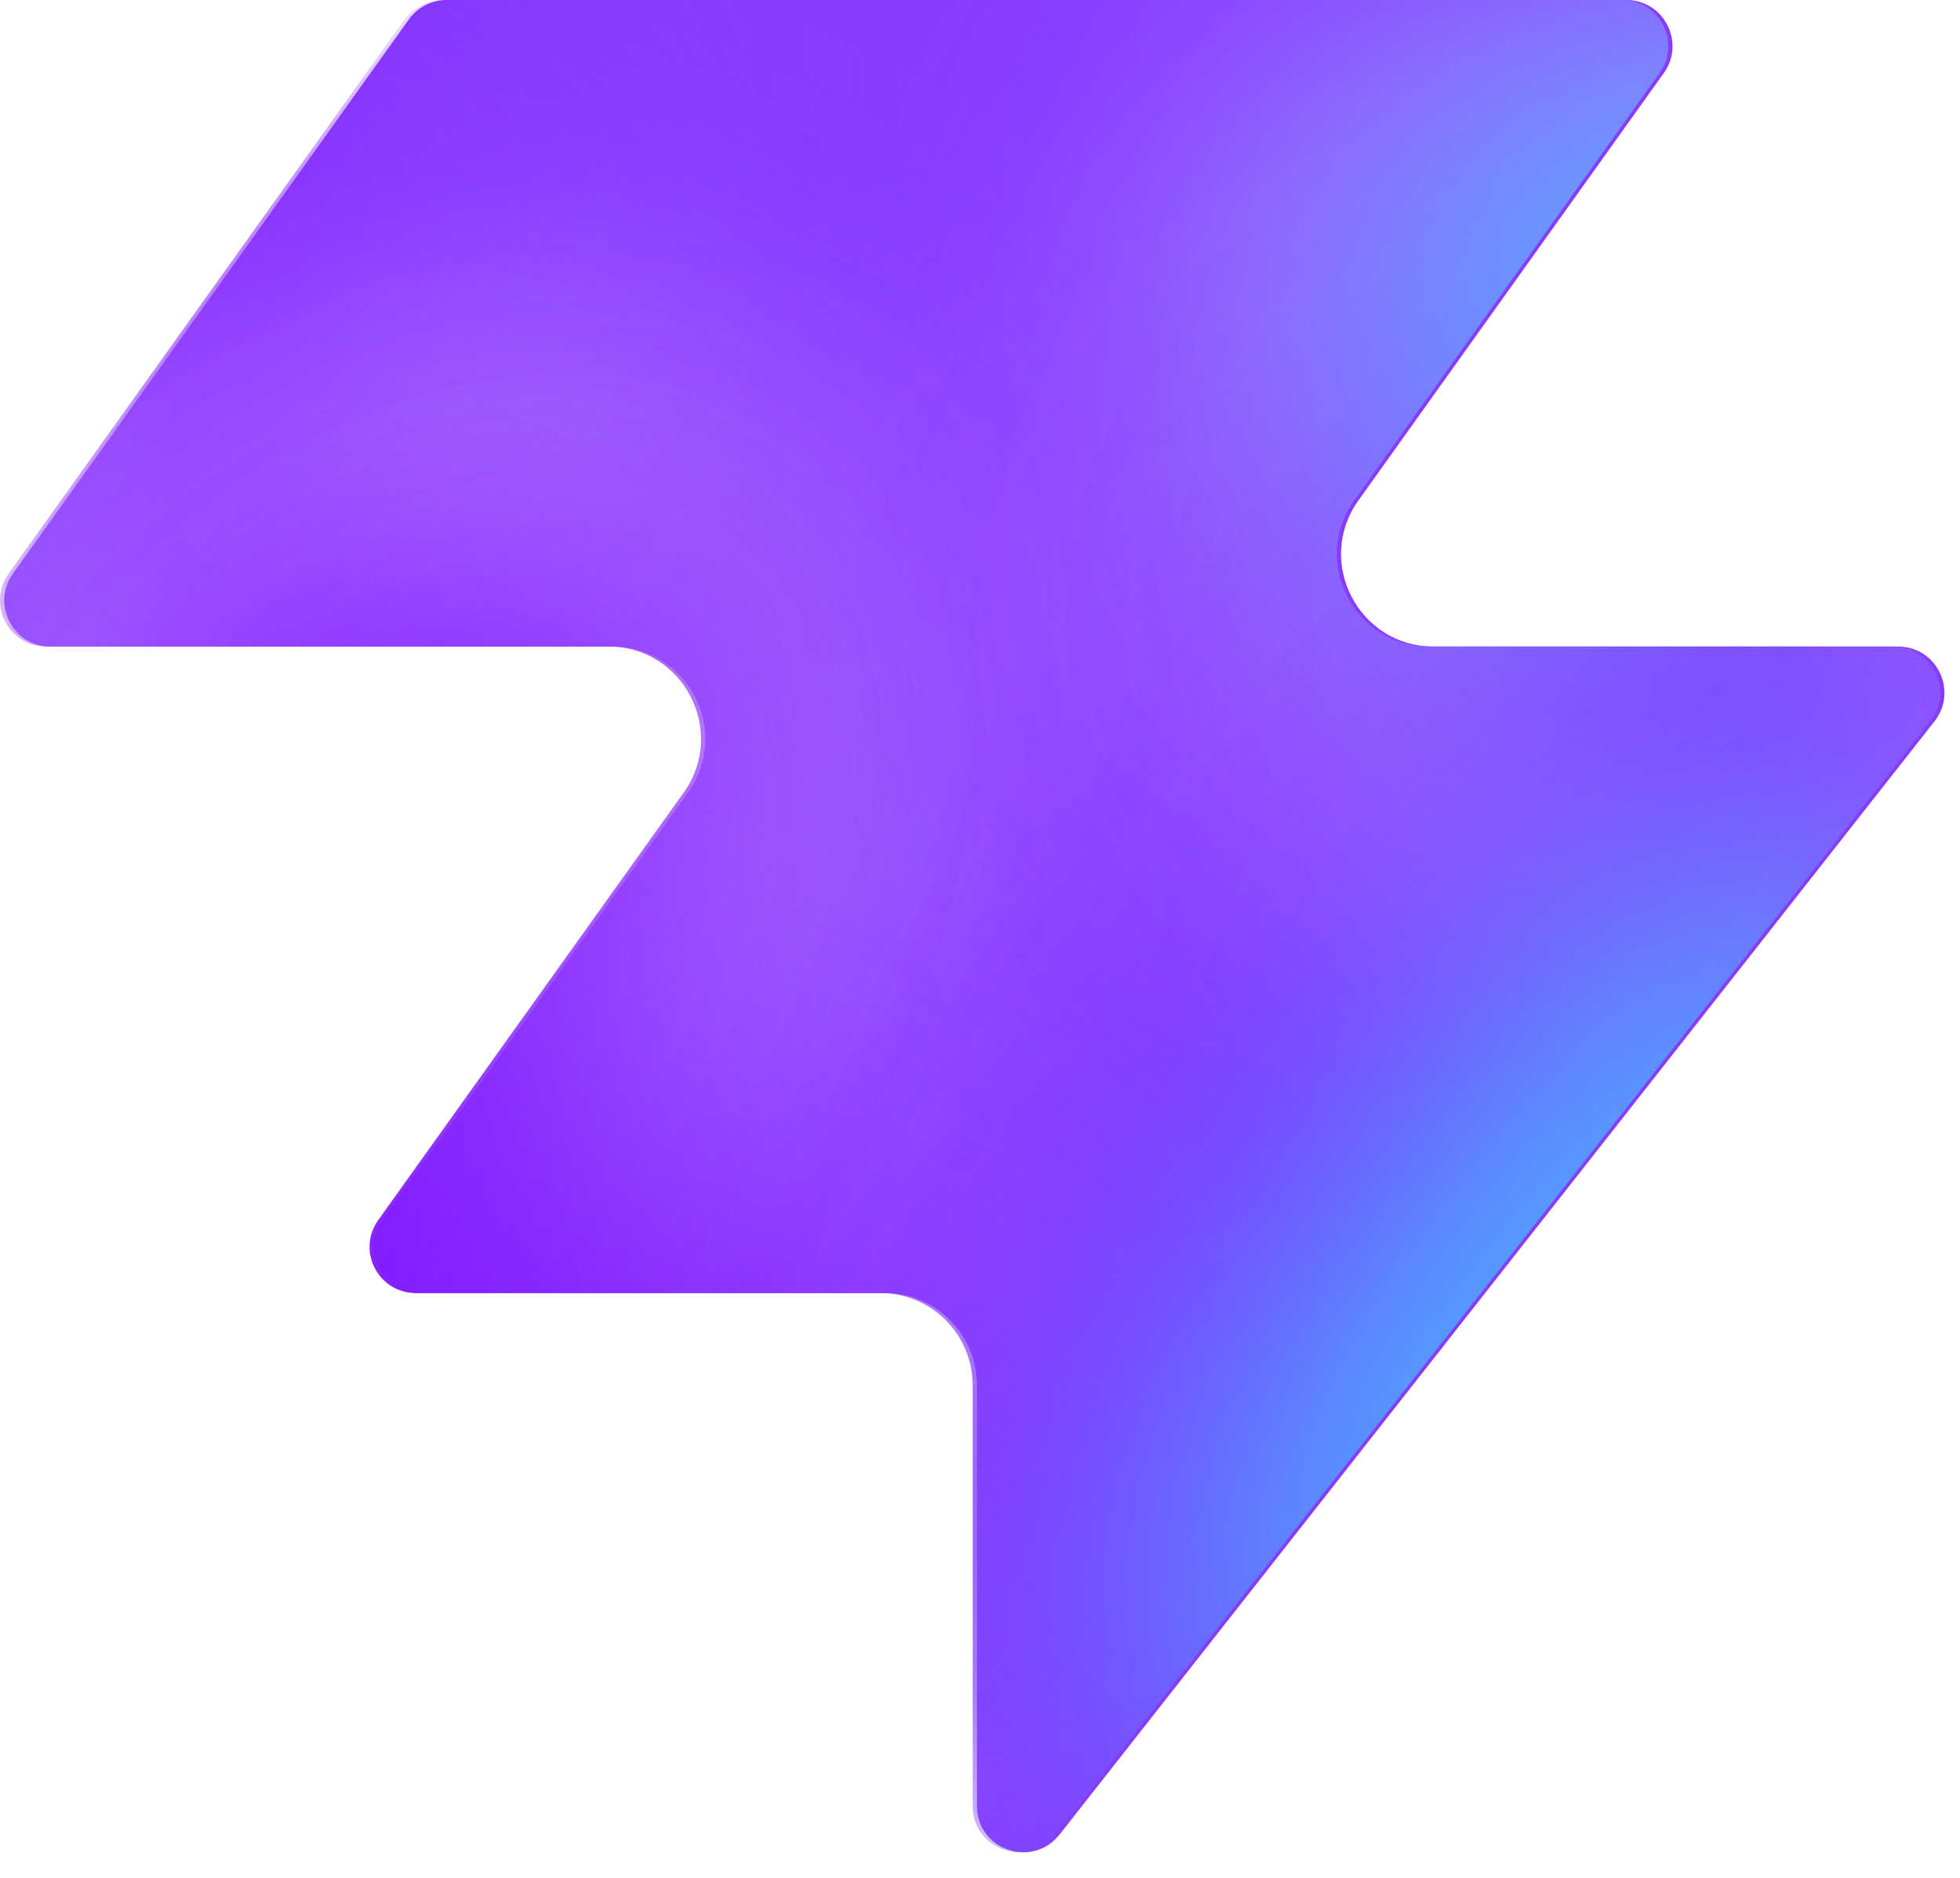
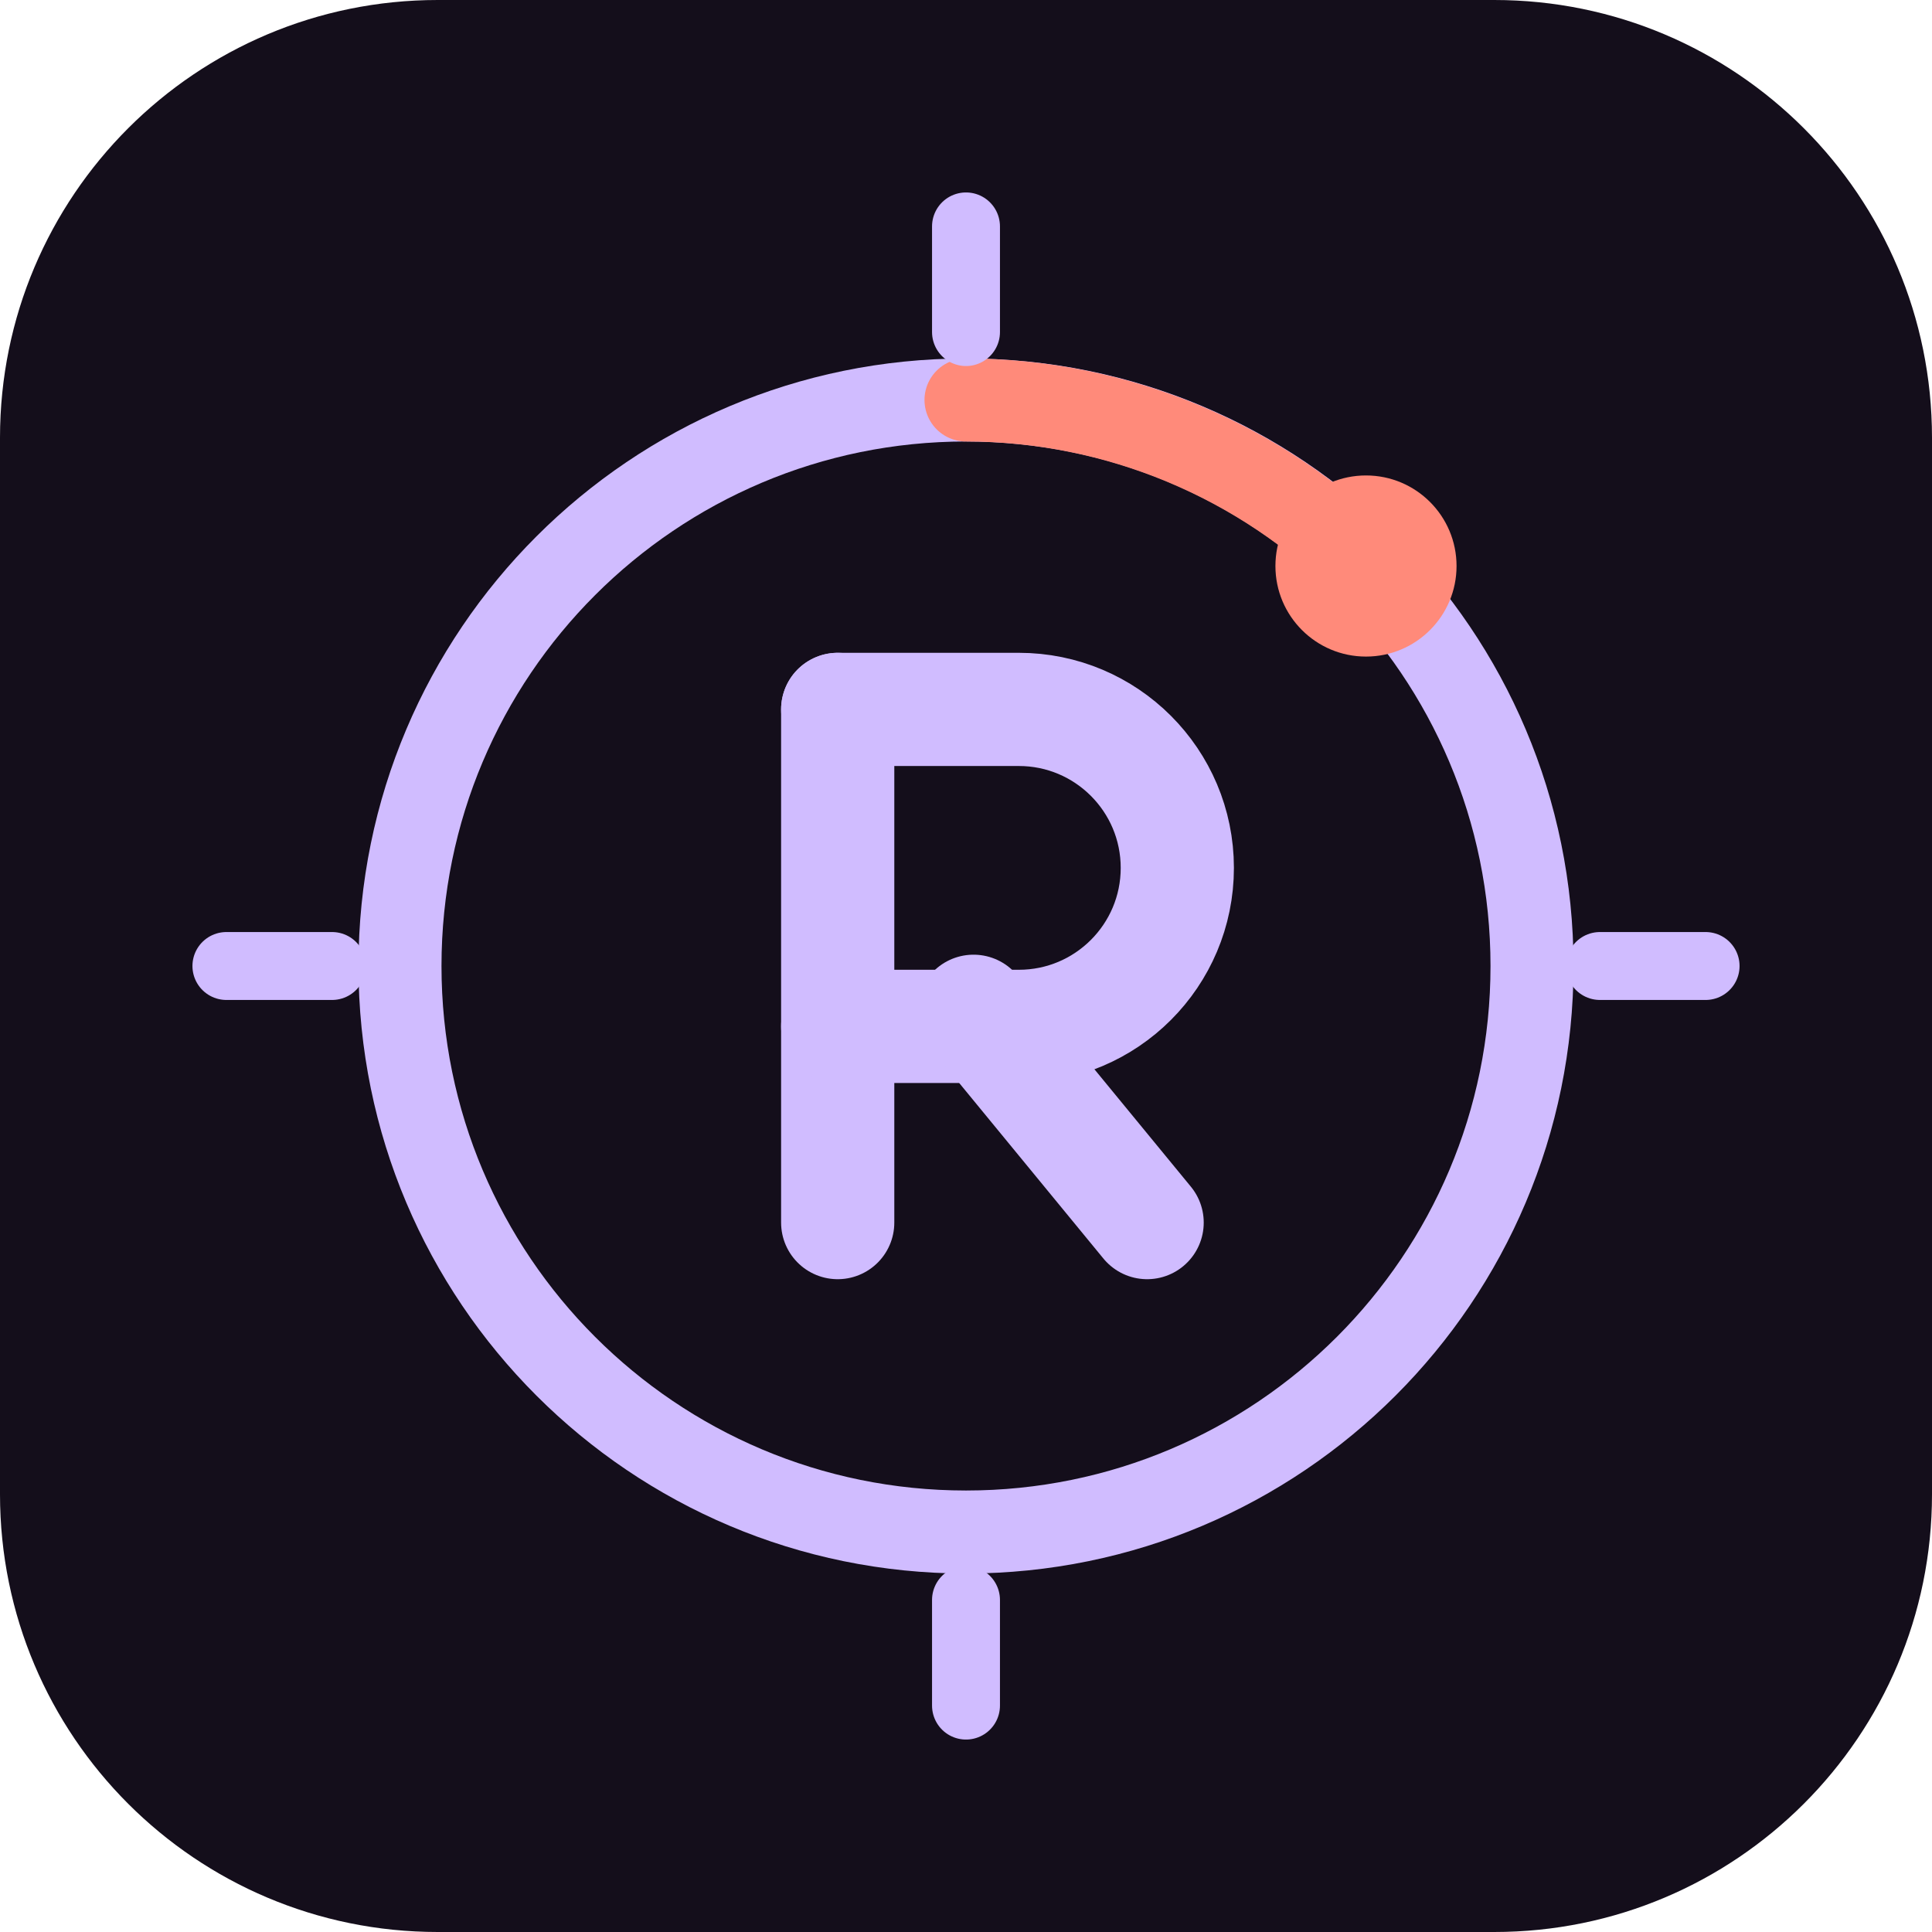
- <svg xmlns="http://www.w3.org/2000/svg" width="48" height="46" fill="none" viewBox="0 0 48 46">
-   <path fill="#863bff" d="M25.946 44.938c-.664.845-2.021.375-2.021-.698V33.937a2.26 2.26 0 0 0-2.262-2.262H10.287c-.92 0-1.456-1.04-.92-1.788l7.48-10.471c1.07-1.497 0-3.578-1.842-3.578H1.237c-.92 0-1.456-1.04-.92-1.788L10.013.474c.214-.297.556-.474.92-.474h28.894c.92 0 1.456 1.04.92 1.788l-7.48 10.471c-1.07 1.498 0 3.579 1.842 3.579h11.377c.943 0 1.473 1.088.89 1.83L25.947 44.94z" style="fill:#863bff;fill:color(display-p3 .525 .23 1);fill-opacity:1" />
-   <mask id="a" width="48" height="46" x="0" y="0" maskUnits="userSpaceOnUse" style="mask-type:alpha">
-     <path fill="#000" d="M25.842 44.938c-.664.844-2.021.375-2.021-.698V33.937a2.26 2.26 0 0 0-2.262-2.262H10.183c-.92 0-1.456-1.04-.92-1.788l7.48-10.471c1.07-1.498 0-3.579-1.842-3.579H1.133c-.92 0-1.456-1.04-.92-1.787L9.91.473c.214-.297.556-.474.92-.474h28.894c.92 0 1.456 1.04.92 1.788l-7.48 10.471c-1.07 1.498 0 3.578 1.842 3.578h11.377c.943 0 1.473 1.088.89 1.832L25.843 44.94z" style="fill:#000;fill-opacity:1" />
-   </mask>
-   <g mask="url(#a)">
-     <g filter="url(#b)">
-       <ellipse cx="5.508" cy="14.704" fill="#ede6ff" rx="5.508" ry="14.704" style="fill:#ede6ff;fill:color(display-p3 .927 .903 1);fill-opacity:1" transform="matrix(.00324 1 1 -.00324 -4.47 31.516)" />
-     </g>
-     <g filter="url(#c)">
-       <ellipse cx="10.399" cy="29.851" fill="#ede6ff" rx="10.399" ry="29.851" style="fill:#ede6ff;fill:color(display-p3 .927 .903 1);fill-opacity:1" transform="matrix(.00324 1 1 -.00324 -39.328 7.883)" />
-     </g>
-     <g filter="url(#d)">
-       <ellipse cx="5.508" cy="30.487" fill="#7e14ff" rx="5.508" ry="30.487" style="fill:#7e14ff;fill:color(display-p3 .492 .077 1);fill-opacity:1" transform="rotate(89.814 -25.913 -14.639)scale(1 -1)" />
-     </g>
-     <g filter="url(#e)">
-       <ellipse cx="5.508" cy="30.599" fill="#7e14ff" rx="5.508" ry="30.599" style="fill:#7e14ff;fill:color(display-p3 .492 .077 1);fill-opacity:1" transform="rotate(89.814 -32.644 -3.334)scale(1 -1)" />
-     </g>
-     <g filter="url(#f)">
-       <ellipse cx="5.508" cy="30.599" fill="#7e14ff" rx="5.508" ry="30.599" style="fill:#7e14ff;fill:color(display-p3 .492 .077 1);fill-opacity:1" transform="matrix(.00324 1 1 -.00324 -34.34 30.47)" />
-     </g>
-     <g filter="url(#g)">
-       <ellipse cx="14.072" cy="22.078" fill="#ede6ff" rx="14.072" ry="22.078" style="fill:#ede6ff;fill:color(display-p3 .927 .903 1);fill-opacity:1" transform="rotate(93.35 24.506 48.493)scale(-1 1)" />
-     </g>
-     <g filter="url(#h)">
-       <ellipse cx="3.47" cy="21.501" fill="#7e14ff" rx="3.47" ry="21.501" style="fill:#7e14ff;fill:color(display-p3 .492 .077 1);fill-opacity:1" transform="rotate(89.009 28.708 47.59)scale(-1 1)" />
-     </g>
-     <g filter="url(#i)">
-       <ellipse cx="3.47" cy="21.501" fill="#7e14ff" rx="3.47" ry="21.501" style="fill:#7e14ff;fill:color(display-p3 .492 .077 1);fill-opacity:1" transform="rotate(89.009 28.708 47.59)scale(-1 1)" />
-     </g>
-     <g filter="url(#j)">
-       <ellipse cx=".387" cy="8.972" fill="#7e14ff" rx="4.407" ry="29.108" style="fill:#7e14ff;fill:color(display-p3 .492 .077 1);fill-opacity:1" transform="rotate(39.51 .387 8.972)" />
-     </g>
-     <g filter="url(#k)">
-       <ellipse cx="47.523" cy="-6.092" fill="#7e14ff" rx="4.407" ry="29.108" style="fill:#7e14ff;fill:color(display-p3 .492 .077 1);fill-opacity:1" transform="rotate(37.892 47.523 -6.092)" />
-     </g>
-     <g filter="url(#l)">
-       <ellipse cx="41.412" cy="6.333" fill="#47bfff" rx="5.971" ry="9.665" style="fill:#47bfff;fill:color(display-p3 .28 .748 1);fill-opacity:1" transform="rotate(37.892 41.412 6.333)" />
-     </g>
-     <g filter="url(#m)">
-       <ellipse cx="-1.879" cy="38.332" fill="#7e14ff" rx="4.407" ry="29.108" style="fill:#7e14ff;fill:color(display-p3 .492 .077 1);fill-opacity:1" transform="rotate(37.892 -1.88 38.332)" />
-     </g>
-     <g filter="url(#n)">
-       <ellipse cx="-1.879" cy="38.332" fill="#7e14ff" rx="4.407" ry="29.108" style="fill:#7e14ff;fill:color(display-p3 .492 .077 1);fill-opacity:1" transform="rotate(37.892 -1.88 38.332)" />
-     </g>
-     <g filter="url(#o)">
-       <ellipse cx="35.651" cy="29.907" fill="#7e14ff" rx="4.407" ry="29.108" style="fill:#7e14ff;fill:color(display-p3 .492 .077 1);fill-opacity:1" transform="rotate(37.892 35.651 29.907)" />
-     </g>
-     <g filter="url(#p)">
-       <ellipse cx="38.418" cy="32.4" fill="#47bfff" rx="5.971" ry="15.297" style="fill:#47bfff;fill:color(display-p3 .28 .748 1);fill-opacity:1" transform="rotate(37.892 38.418 32.4)" />
-     </g>
+ <svg xmlns="http://www.w3.org/2000/svg" viewBox="0 0 512 512">
+   <rect width="512" height="512" rx="116" fill="#140e1b" />
+   <circle cx="256" cy="256" r="150" fill="none" stroke="#d0bcff" stroke-width="22" />
+   <path d="M 362 150 A 150 150 0 0 0 256 106" fill="none" stroke="#ff8a7a" stroke-width="22" stroke-linecap="round" />
+   <line x1="256" y1="60" x2="256" y2="88" stroke="#d0bcff" stroke-width="18" stroke-linecap="round" />
+   <line x1="256" y1="424" x2="256" y2="452" stroke="#d0bcff" stroke-width="18" stroke-linecap="round" />
+   <line x1="60" y1="256" x2="88" y2="256" stroke="#d0bcff" stroke-width="18" stroke-linecap="round" />
+   <line x1="424" y1="256" x2="452" y2="256" stroke="#d0bcff" stroke-width="18" stroke-linecap="round" />
+   <g fill="none" stroke="#d0bcff" stroke-width="30" stroke-linecap="round" stroke-linejoin="round">
+     <line x1="222" y1="188" x2="222" y2="324" />
+     <path d="M 222 188 H 270 A 42 42 0 0 1 270 272 H 222" />
+     <line x1="258" y1="268" x2="304" y2="324" />
  </g>
-   <defs>
-     <filter id="b" width="60.045" height="41.654" x="-19.77" y="16.149" color-interpolation-filters="sRGB" filterUnits="userSpaceOnUse">
-       <feFlood flood-opacity="0" result="BackgroundImageFix" />
-       <feBlend in="SourceGraphic" in2="BackgroundImageFix" result="shape" />
-       <feGaussianBlur result="effect1_foregroundBlur_2002_17158" stdDeviation="7.659" />
-     </filter>
-     <filter id="c" width="90.34" height="51.437" x="-54.613" y="-7.533" color-interpolation-filters="sRGB" filterUnits="userSpaceOnUse">
-       <feFlood flood-opacity="0" result="BackgroundImageFix" />
-       <feBlend in="SourceGraphic" in2="BackgroundImageFix" result="shape" />
-       <feGaussianBlur result="effect1_foregroundBlur_2002_17158" stdDeviation="7.659" />
-     </filter>
-     <filter id="d" width="79.355" height="29.4" x="-49.64" y="2.03" color-interpolation-filters="sRGB" filterUnits="userSpaceOnUse">
-       <feFlood flood-opacity="0" result="BackgroundImageFix" />
-       <feBlend in="SourceGraphic" in2="BackgroundImageFix" result="shape" />
-       <feGaussianBlur result="effect1_foregroundBlur_2002_17158" stdDeviation="4.596" />
-     </filter>
-     <filter id="e" width="79.579" height="29.4" x="-45.045" y="20.029" color-interpolation-filters="sRGB" filterUnits="userSpaceOnUse">
-       <feFlood flood-opacity="0" result="BackgroundImageFix" />
-       <feBlend in="SourceGraphic" in2="BackgroundImageFix" result="shape" />
-       <feGaussianBlur result="effect1_foregroundBlur_2002_17158" stdDeviation="4.596" />
-     </filter>
-     <filter id="f" width="79.579" height="29.4" x="-43.513" y="21.178" color-interpolation-filters="sRGB" filterUnits="userSpaceOnUse">
-       <feFlood flood-opacity="0" result="BackgroundImageFix" />
-       <feBlend in="SourceGraphic" in2="BackgroundImageFix" result="shape" />
-       <feGaussianBlur result="effect1_foregroundBlur_2002_17158" stdDeviation="4.596" />
-     </filter>
-     <filter id="g" width="74.749" height="58.852" x="15.756" y="-17.901" color-interpolation-filters="sRGB" filterUnits="userSpaceOnUse">
-       <feFlood flood-opacity="0" result="BackgroundImageFix" />
-       <feBlend in="SourceGraphic" in2="BackgroundImageFix" result="shape" />
-       <feGaussianBlur result="effect1_foregroundBlur_2002_17158" stdDeviation="7.659" />
-     </filter>
-     <filter id="h" width="61.377" height="25.362" x="23.548" y="2.284" color-interpolation-filters="sRGB" filterUnits="userSpaceOnUse">
-       <feFlood flood-opacity="0" result="BackgroundImageFix" />
-       <feBlend in="SourceGraphic" in2="BackgroundImageFix" result="shape" />
-       <feGaussianBlur result="effect1_foregroundBlur_2002_17158" stdDeviation="4.596" />
-     </filter>
-     <filter id="i" width="61.377" height="25.362" x="23.548" y="2.284" color-interpolation-filters="sRGB" filterUnits="userSpaceOnUse">
-       <feFlood flood-opacity="0" result="BackgroundImageFix" />
-       <feBlend in="SourceGraphic" in2="BackgroundImageFix" result="shape" />
-       <feGaussianBlur result="effect1_foregroundBlur_2002_17158" stdDeviation="4.596" />
-     </filter>
-     <filter id="j" width="56.045" height="63.649" x="-27.636" y="-22.853" color-interpolation-filters="sRGB" filterUnits="userSpaceOnUse">
-       <feFlood flood-opacity="0" result="BackgroundImageFix" />
-       <feBlend in="SourceGraphic" in2="BackgroundImageFix" result="shape" />
-       <feGaussianBlur result="effect1_foregroundBlur_2002_17158" stdDeviation="4.596" />
-     </filter>
-     <filter id="k" width="54.814" height="64.646" x="20.116" y="-38.415" color-interpolation-filters="sRGB" filterUnits="userSpaceOnUse">
-       <feFlood flood-opacity="0" result="BackgroundImageFix" />
-       <feBlend in="SourceGraphic" in2="BackgroundImageFix" result="shape" />
-       <feGaussianBlur result="effect1_foregroundBlur_2002_17158" stdDeviation="4.596" />
-     </filter>
-     <filter id="l" width="33.541" height="35.313" x="24.641" y="-11.323" color-interpolation-filters="sRGB" filterUnits="userSpaceOnUse">
-       <feFlood flood-opacity="0" result="BackgroundImageFix" />
-       <feBlend in="SourceGraphic" in2="BackgroundImageFix" result="shape" />
-       <feGaussianBlur result="effect1_foregroundBlur_2002_17158" stdDeviation="4.596" />
-     </filter>
-     <filter id="m" width="54.814" height="64.646" x="-29.286" y="6.009" color-interpolation-filters="sRGB" filterUnits="userSpaceOnUse">
-       <feFlood flood-opacity="0" result="BackgroundImageFix" />
-       <feBlend in="SourceGraphic" in2="BackgroundImageFix" result="shape" />
-       <feGaussianBlur result="effect1_foregroundBlur_2002_17158" stdDeviation="4.596" />
-     </filter>
-     <filter id="n" width="54.814" height="64.646" x="-29.286" y="6.009" color-interpolation-filters="sRGB" filterUnits="userSpaceOnUse">
-       <feFlood flood-opacity="0" result="BackgroundImageFix" />
-       <feBlend in="SourceGraphic" in2="BackgroundImageFix" result="shape" />
-       <feGaussianBlur result="effect1_foregroundBlur_2002_17158" stdDeviation="4.596" />
-     </filter>
-     <filter id="o" width="54.814" height="64.646" x="8.244" y="-2.416" color-interpolation-filters="sRGB" filterUnits="userSpaceOnUse">
-       <feFlood flood-opacity="0" result="BackgroundImageFix" />
-       <feBlend in="SourceGraphic" in2="BackgroundImageFix" result="shape" />
-       <feGaussianBlur result="effect1_foregroundBlur_2002_17158" stdDeviation="4.596" />
-     </filter>
-     <filter id="p" width="39.409" height="43.623" x="18.713" y="10.588" color-interpolation-filters="sRGB" filterUnits="userSpaceOnUse">
-       <feFlood flood-opacity="0" result="BackgroundImageFix" />
-       <feBlend in="SourceGraphic" in2="BackgroundImageFix" result="shape" />
-       <feGaussianBlur result="effect1_foregroundBlur_2002_17158" stdDeviation="4.596" />
-     </filter>
-   </defs>
+   <circle cx="362" cy="150" r="24" fill="#ff8a7a" />
</svg>
